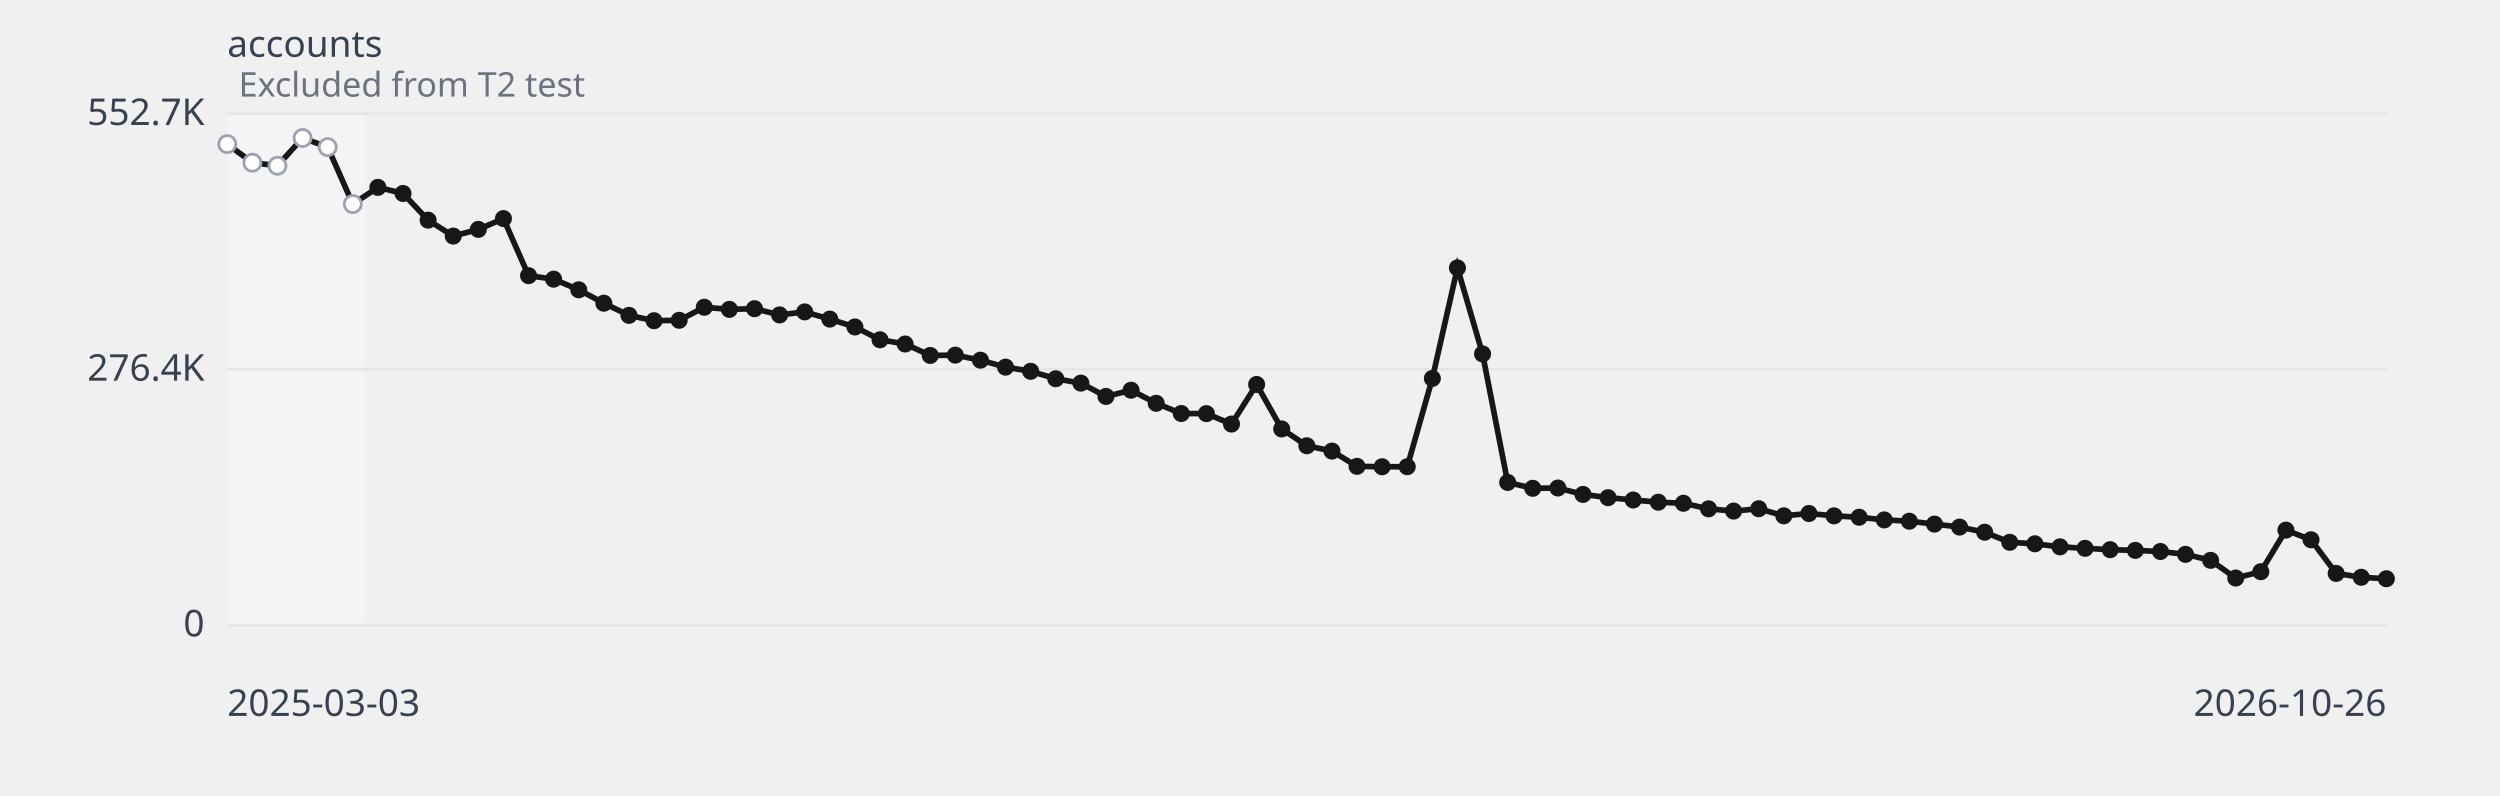
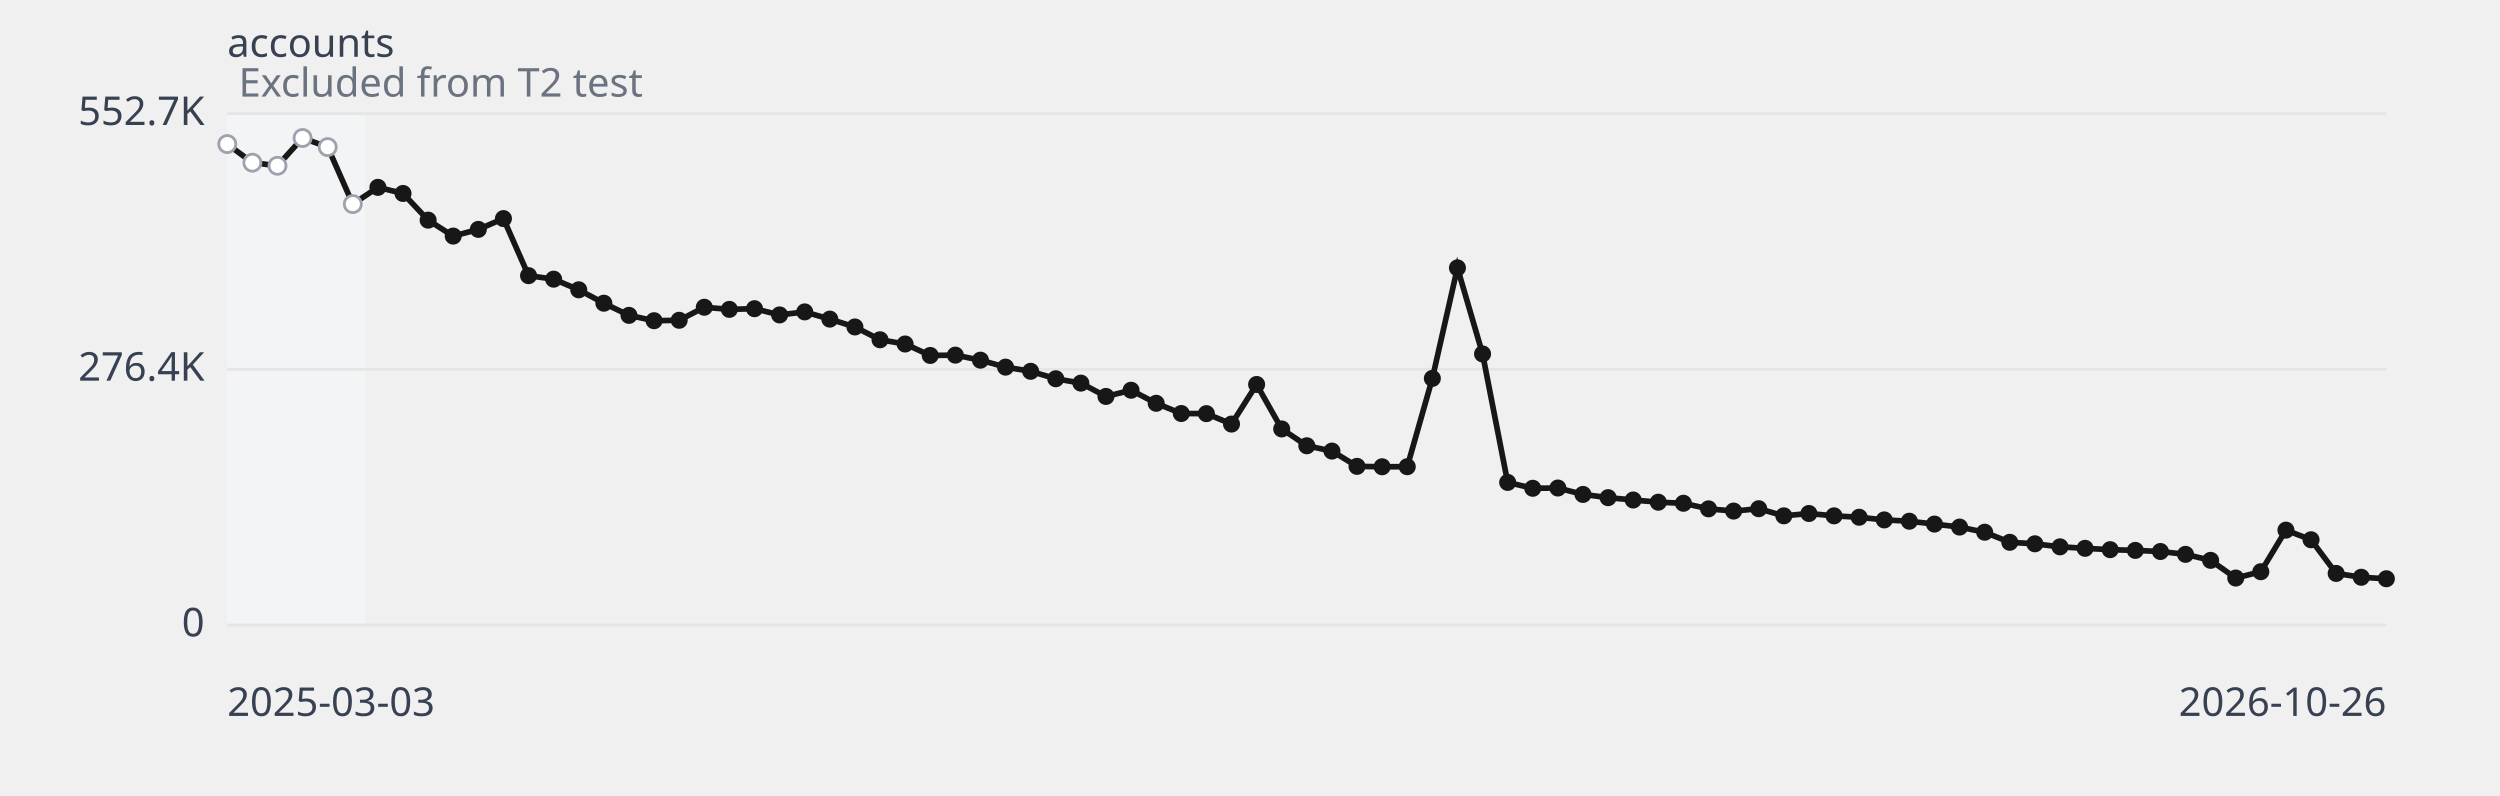
<svg xmlns="http://www.w3.org/2000/svg" viewBox="0 0 880 280" role="img" aria-label="Weekly mean of daily signers">
  <rect x="80" y="40" width="48.60" height="180" fill="#f3f4f6" />
-   <text x="84" y="34" font-family="system-ui,sans-serif" font-size="12" fill="#6b7280">Excluded from T2 test</text>
+   <text x="84" y="34" font-family="system-ui,sans-serif" font-size="14" fill="#6b7280">Excluded from T2 test</text>
  <g fill="none" stroke="#e5e5e5">
    <path d="M80 40H840 M80 130H840 M80 220H840" />
  </g>
-   <g fill="#374151" font-family="system-ui,sans-serif" font-size="13">
+   <g fill="#374151" font-family="system-ui,sans-serif" font-size="14">
    <text x="72" y="44" text-anchor="end">552.7K</text>
    <text x="72" y="134" text-anchor="end">276.4K</text>
    <text x="72" y="224" text-anchor="end">0</text>
    <text x="80" y="252">2025-03-03</text>
    <text x="840" y="252" text-anchor="end">2026-10-26</text>
    <text x="80" y="20">accounts</text>
  </g>
  <g font-family="system-ui,sans-serif" />
  <path d="M80.00,50.71 L88.84,57.26 L97.67,58.35 L106.51,48.57 L115.35,51.78 L124.19,71.84 L133.02,65.95 L141.86,68.10 L150.70,77.49 L159.53,83.10 L168.37,80.74 L177.21,76.94 L186.05,97.03 L194.88,98.27 L203.72,102.01 L212.56,106.73 L221.40,111.01 L230.23,112.89 L239.07,112.74 L247.91,108.15 L256.74,108.90 L265.58,108.66 L274.42,110.85 L283.26,109.79 L292.09,112.33 L300.93,115.09 L309.77,119.60 L318.60,121.09 L327.44,125.12 L336.28,125.01 L345.12,126.78 L353.95,129.23 L362.79,130.70 L371.63,133.32 L380.47,134.86 L389.30,139.55 L398.14,137.36 L406.98,141.96 L415.81,145.56 L424.65,145.60 L433.49,149.27 L442.33,135.33 L451.16,150.99 L460.00,156.91 L468.84,158.78 L477.67,164.16 L486.51,164.30 L495.35,164.28 L504.19,133.20 L513.02,94.29 L521.86,124.58 L530.70,169.81 L539.53,171.88 L548.37,171.78 L557.21,174.04 L566.05,175.18 L574.88,176.00 L583.72,176.78 L592.56,177.15 L601.40,179.11 L610.23,179.90 L619.07,179.07 L627.91,181.57 L636.74,180.75 L645.58,181.58 L654.42,182.07 L663.26,183.01 L672.09,183.47 L680.93,184.48 L689.77,185.53 L698.60,187.34 L707.44,190.89 L716.28,191.42 L725.12,192.49 L733.95,193.01 L742.79,193.48 L751.63,193.74 L760.47,194.13 L769.30,195.13 L778.14,197.24 L786.98,203.47 L795.81,201.24 L804.65,186.61 L813.49,190.00 L822.33,201.85 L831.16,203.20 L840.00,203.72 " fill="none" stroke="#171717" stroke-width="2" />
  <circle cx="80.00" cy="50.71" r="3" fill="#ffffff" stroke="#9ca3af" />
  <circle cx="88.84" cy="57.26" r="3" fill="#ffffff" stroke="#9ca3af" />
  <circle cx="97.67" cy="58.35" r="3" fill="#ffffff" stroke="#9ca3af" />
  <circle cx="106.51" cy="48.57" r="3" fill="#ffffff" stroke="#9ca3af" />
  <circle cx="115.35" cy="51.78" r="3" fill="#ffffff" stroke="#9ca3af" />
  <circle cx="124.19" cy="71.84" r="3" fill="#ffffff" stroke="#9ca3af" />
  <circle cx="133.02" cy="65.95" r="2.5" fill="#171717" stroke="#171717" />
  <circle cx="141.86" cy="68.10" r="2.5" fill="#171717" stroke="#171717" />
  <circle cx="150.70" cy="77.49" r="2.5" fill="#171717" stroke="#171717" />
  <circle cx="159.53" cy="83.10" r="2.5" fill="#171717" stroke="#171717" />
  <circle cx="168.37" cy="80.74" r="2.5" fill="#171717" stroke="#171717" />
  <circle cx="177.21" cy="76.94" r="2.5" fill="#171717" stroke="#171717" />
  <circle cx="186.05" cy="97.03" r="2.5" fill="#171717" stroke="#171717" />
  <circle cx="194.88" cy="98.27" r="2.5" fill="#171717" stroke="#171717" />
  <circle cx="203.72" cy="102.01" r="2.5" fill="#171717" stroke="#171717" />
  <circle cx="212.56" cy="106.73" r="2.5" fill="#171717" stroke="#171717" />
  <circle cx="221.40" cy="111.01" r="2.5" fill="#171717" stroke="#171717" />
  <circle cx="230.23" cy="112.89" r="2.5" fill="#171717" stroke="#171717" />
  <circle cx="239.07" cy="112.74" r="2.5" fill="#171717" stroke="#171717" />
  <circle cx="247.91" cy="108.15" r="2.5" fill="#171717" stroke="#171717" />
  <circle cx="256.74" cy="108.90" r="2.5" fill="#171717" stroke="#171717" />
  <circle cx="265.58" cy="108.66" r="2.5" fill="#171717" stroke="#171717" />
  <circle cx="274.42" cy="110.85" r="2.5" fill="#171717" stroke="#171717" />
  <circle cx="283.26" cy="109.79" r="2.5" fill="#171717" stroke="#171717" />
  <circle cx="292.09" cy="112.33" r="2.5" fill="#171717" stroke="#171717" />
  <circle cx="300.93" cy="115.09" r="2.5" fill="#171717" stroke="#171717" />
  <circle cx="309.77" cy="119.60" r="2.5" fill="#171717" stroke="#171717" />
  <circle cx="318.60" cy="121.09" r="2.5" fill="#171717" stroke="#171717" />
  <circle cx="327.44" cy="125.12" r="2.5" fill="#171717" stroke="#171717" />
  <circle cx="336.28" cy="125.01" r="2.5" fill="#171717" stroke="#171717" />
  <circle cx="345.12" cy="126.78" r="2.5" fill="#171717" stroke="#171717" />
  <circle cx="353.95" cy="129.23" r="2.5" fill="#171717" stroke="#171717" />
  <circle cx="362.79" cy="130.70" r="2.5" fill="#171717" stroke="#171717" />
  <circle cx="371.63" cy="133.32" r="2.5" fill="#171717" stroke="#171717" />
  <circle cx="380.47" cy="134.86" r="2.5" fill="#171717" stroke="#171717" />
  <circle cx="389.30" cy="139.55" r="2.5" fill="#171717" stroke="#171717" />
  <circle cx="398.14" cy="137.36" r="2.5" fill="#171717" stroke="#171717" />
  <circle cx="406.98" cy="141.96" r="2.5" fill="#171717" stroke="#171717" />
  <circle cx="415.81" cy="145.56" r="2.5" fill="#171717" stroke="#171717" />
  <circle cx="424.65" cy="145.60" r="2.5" fill="#171717" stroke="#171717" />
  <circle cx="433.49" cy="149.27" r="2.5" fill="#171717" stroke="#171717" />
  <circle cx="442.33" cy="135.33" r="2.5" fill="#171717" stroke="#171717" />
  <circle cx="451.16" cy="150.99" r="2.5" fill="#171717" stroke="#171717" />
  <circle cx="460.00" cy="156.91" r="2.5" fill="#171717" stroke="#171717" />
  <circle cx="468.84" cy="158.78" r="2.5" fill="#171717" stroke="#171717" />
  <circle cx="477.67" cy="164.16" r="2.5" fill="#171717" stroke="#171717" />
  <circle cx="486.51" cy="164.30" r="2.5" fill="#171717" stroke="#171717" />
  <circle cx="495.35" cy="164.28" r="2.5" fill="#171717" stroke="#171717" />
  <circle cx="504.19" cy="133.20" r="2.5" fill="#171717" stroke="#171717" />
  <circle cx="513.02" cy="94.29" r="2.5" fill="#171717" stroke="#171717" />
  <circle cx="521.86" cy="124.58" r="2.5" fill="#171717" stroke="#171717" />
  <circle cx="530.70" cy="169.81" r="2.5" fill="#171717" stroke="#171717" />
  <circle cx="539.53" cy="171.88" r="2.5" fill="#171717" stroke="#171717" />
  <circle cx="548.37" cy="171.78" r="2.5" fill="#171717" stroke="#171717" />
  <circle cx="557.21" cy="174.04" r="2.5" fill="#171717" stroke="#171717" />
  <circle cx="566.05" cy="175.18" r="2.5" fill="#171717" stroke="#171717" />
  <circle cx="574.88" cy="176.00" r="2.5" fill="#171717" stroke="#171717" />
  <circle cx="583.72" cy="176.78" r="2.5" fill="#171717" stroke="#171717" />
  <circle cx="592.56" cy="177.15" r="2.5" fill="#171717" stroke="#171717" />
  <circle cx="601.40" cy="179.11" r="2.5" fill="#171717" stroke="#171717" />
  <circle cx="610.23" cy="179.90" r="2.5" fill="#171717" stroke="#171717" />
  <circle cx="619.07" cy="179.07" r="2.5" fill="#171717" stroke="#171717" />
  <circle cx="627.91" cy="181.57" r="2.5" fill="#171717" stroke="#171717" />
  <circle cx="636.74" cy="180.75" r="2.5" fill="#171717" stroke="#171717" />
  <circle cx="645.58" cy="181.58" r="2.5" fill="#171717" stroke="#171717" />
  <circle cx="654.42" cy="182.07" r="2.5" fill="#171717" stroke="#171717" />
  <circle cx="663.26" cy="183.01" r="2.5" fill="#171717" stroke="#171717" />
  <circle cx="672.09" cy="183.47" r="2.5" fill="#171717" stroke="#171717" />
  <circle cx="680.93" cy="184.48" r="2.5" fill="#171717" stroke="#171717" />
  <circle cx="689.77" cy="185.53" r="2.5" fill="#171717" stroke="#171717" />
  <circle cx="698.60" cy="187.34" r="2.5" fill="#171717" stroke="#171717" />
  <circle cx="707.44" cy="190.89" r="2.5" fill="#171717" stroke="#171717" />
  <circle cx="716.28" cy="191.42" r="2.5" fill="#171717" stroke="#171717" />
  <circle cx="725.12" cy="192.49" r="2.5" fill="#171717" stroke="#171717" />
  <circle cx="733.95" cy="193.01" r="2.5" fill="#171717" stroke="#171717" />
  <circle cx="742.79" cy="193.48" r="2.5" fill="#171717" stroke="#171717" />
  <circle cx="751.63" cy="193.74" r="2.5" fill="#171717" stroke="#171717" />
  <circle cx="760.47" cy="194.13" r="2.5" fill="#171717" stroke="#171717" />
  <circle cx="769.30" cy="195.13" r="2.5" fill="#171717" stroke="#171717" />
  <circle cx="778.14" cy="197.24" r="2.5" fill="#171717" stroke="#171717" />
  <circle cx="786.98" cy="203.47" r="2.5" fill="#171717" stroke="#171717" />
  <circle cx="795.81" cy="201.24" r="2.5" fill="#171717" stroke="#171717" />
  <circle cx="804.65" cy="186.61" r="2.5" fill="#171717" stroke="#171717" />
  <circle cx="813.49" cy="190.00" r="2.5" fill="#171717" stroke="#171717" />
  <circle cx="822.33" cy="201.85" r="2.5" fill="#171717" stroke="#171717" />
  <circle cx="831.16" cy="203.20" r="2.5" fill="#171717" stroke="#171717" />
  <circle cx="840.00" cy="203.72" r="2.5" fill="#171717" stroke="#171717" />
</svg>
